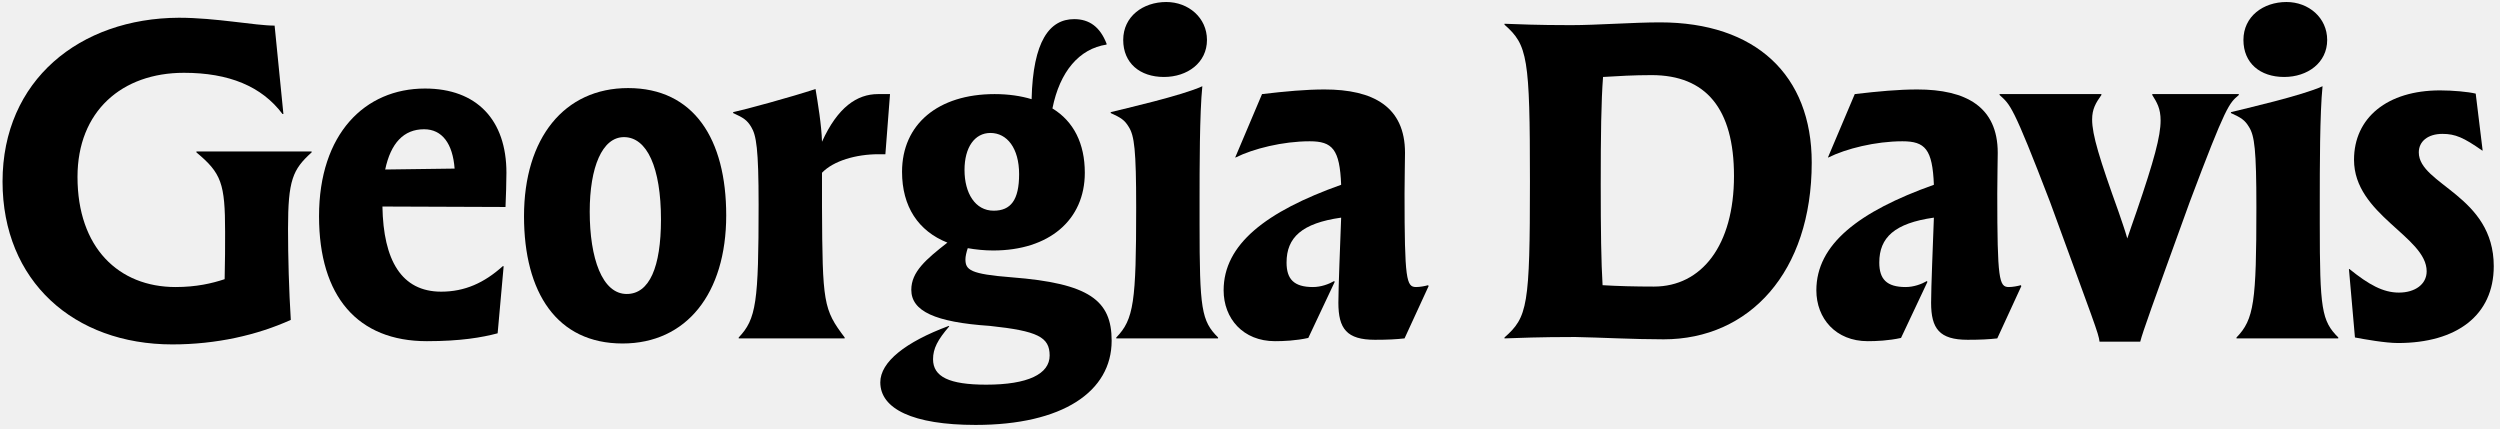
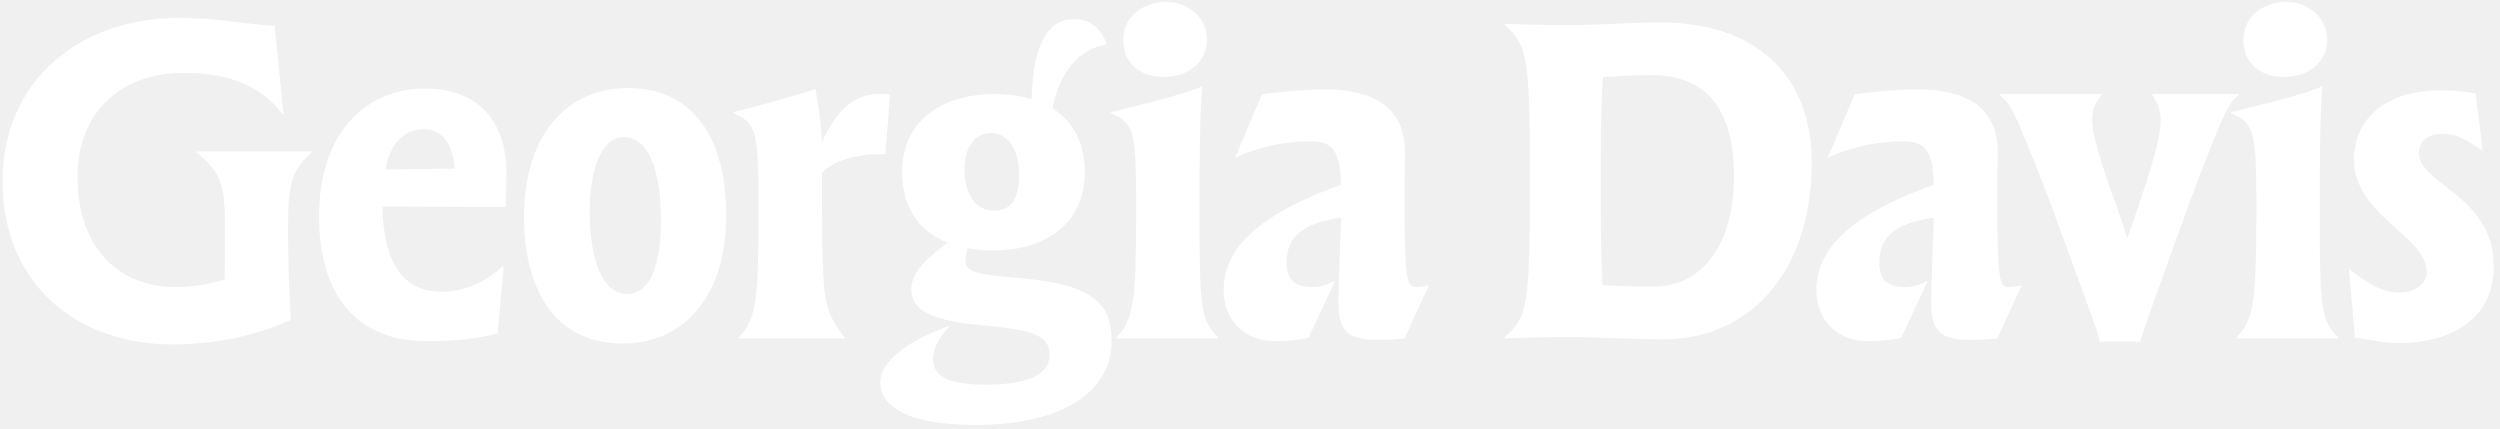
<svg xmlns="http://www.w3.org/2000/svg" width="362px" height="62px" viewBox="0 0 362 62" version="1.1">
  <g id="Page-1" stroke="none" stroke-width="1" fill="none" fill-rule="evenodd">
-     <g id="Artboard-Copy" transform="translate(-1036, -347)" fill="#000000" fill-rule="nonzero">
+     <g id="Artboard-Copy" transform="translate(-1036, -347)" fill="#FFFFFF" fill-rule="nonzero">
      <g id="Georgia-Davis-Copy" transform="translate(1036.368, 347.291)">
        <path d="M0,25.996 C0,40.401 10.318,49.58 24.589,49.58 C30.954,49.58 36.85,48.24 41.741,46.029 C41.473,41.808 41.339,36.85 41.339,32.83 C41.339,25.795 42.009,24.254 44.756,21.775 L44.756,21.641 L28.073,21.641 L28.073,21.775 C31.691,24.79 32.227,26.264 32.227,33.299 C32.227,35.175 32.227,37.654 32.16,40.133 C30.351,40.736 28.073,41.272 25.058,41.272 C16.817,41.272 10.854,35.577 10.854,25.326 C10.854,15.812 17.286,10.251 26.264,10.251 C32.763,10.251 37.52,12.194 40.535,16.214 L40.669,16.214 L39.396,3.417 C36.582,3.417 30.887,2.278 25.527,2.278 C11.189,2.345 0,11.323 0,25.996 Z" id="Path" />
        <path d="M61.439,49.111 C66.33,49.111 69.412,48.575 71.69,47.972 L72.561,38.257 L72.427,38.257 C69.747,40.669 66.933,41.942 63.516,41.942 C57.754,41.942 55.141,37.386 55.007,29.614 L72.829,29.681 C72.896,28.14 72.963,26.063 72.963,24.723 C72.963,17.085 68.675,12.529 61.171,12.529 C52.461,12.529 45.828,19.095 45.828,31.021 C45.828,42.679 51.456,49.111 61.439,49.111 Z M55.409,24.254 C56.213,20.435 58.089,18.425 61.037,18.425 C63.65,18.425 65.191,20.502 65.459,24.12 L55.409,24.254 Z" id="Shape" />
        <path d="M89.78,49.446 C99.026,49.446 104.788,42.21 104.788,30.887 C104.788,19.832 100.098,12.462 90.584,12.462 C81.338,12.462 75.509,19.698 75.509,31.021 C75.509,42.076 80.266,49.446 89.78,49.446 Z M90.383,42.277 C86.832,42.277 85.023,37.118 85.023,30.351 C85.023,23.919 86.832,19.564 89.981,19.564 C93.331,19.564 95.341,23.986 95.341,31.49 C95.341,38.391 93.666,42.277 90.383,42.277 Z" id="Shape" />
        <path d="M106.597,48.709 L121.94,48.709 L121.94,48.575 C118.858,44.488 118.724,43.617 118.657,29.614 C118.657,28.81 118.657,26.733 118.657,24.723 C120.332,22.981 123.615,22.043 126.831,22.043 L127.836,22.043 L128.506,13.333 L126.764,13.333 C123.749,13.333 120.935,15.209 118.657,20.234 C118.59,17.822 118.054,14.606 117.719,12.596 C114.302,13.735 107.401,15.611 105.793,15.946 L105.793,16.08 C107.267,16.75 107.803,17.085 108.406,18.09 C109.143,19.296 109.478,21.239 109.478,29.346 C109.478,43.483 109.143,45.895 106.597,48.575 L106.597,48.709 Z" id="Path" />
        <path d="M143.447,35.979 C151.554,35.979 156.713,31.557 156.713,24.723 C156.713,20.502 155.105,17.286 152.023,15.41 C153.095,10.05 155.909,6.767 159.862,6.164 L159.862,6.03 C158.924,3.618 157.383,2.479 155.172,2.479 C151.621,2.479 149.209,5.628 149.008,14.07 C147.467,13.601 145.658,13.333 143.648,13.333 C135.474,13.333 130.248,17.688 130.248,24.589 C130.248,29.614 132.593,33.165 136.814,34.84 C133.732,37.252 131.588,39.061 131.588,41.674 C131.588,44.756 135.005,46.364 142.978,46.9 C149.879,47.637 151.621,48.508 151.621,51.188 C151.621,53.868 148.472,55.409 142.442,55.409 C137.082,55.409 134.737,54.27 134.737,51.724 C134.737,50.183 135.407,48.91 137.082,46.967 L137.015,46.9 C130.717,49.245 127.099,52.126 127.099,55.074 C127.099,58.893 131.789,61.238 140.901,61.238 C153.497,61.238 160.599,56.414 160.599,49.044 C160.599,43.215 157.383,40.736 146.127,39.865 C140.097,39.396 139.427,38.793 139.427,37.252 C139.427,36.85 139.561,36.247 139.762,35.644 C140.901,35.845 142.174,35.979 143.447,35.979 Z M143.514,30.217 C140.834,30.217 139.293,27.671 139.293,24.321 C139.293,21.038 140.767,18.961 143.045,18.961 C145.457,18.961 147.199,21.172 147.199,24.924 C147.199,28.676 145.993,30.217 143.514,30.217 Z" id="Shape" />
        <path d="M161.269,48.709 L176.009,48.709 L176.009,48.575 C173.597,46.163 173.329,44.488 173.329,32.093 L173.329,28.81 C173.329,24.187 173.329,16.08 173.731,12.194 C170.85,13.534 162.341,15.477 160.465,15.946 L160.465,16.08 C161.939,16.75 162.475,17.085 163.078,18.09 C163.882,19.363 164.15,21.373 164.15,29.748 C164.15,43.416 163.815,45.962 161.269,48.575 L161.269,48.709 Z M168.17,10.854 C171.587,10.854 174.401,8.777 174.401,5.494 C174.401,2.278 171.721,0 168.505,0 C165.155,0 162.274,2.077 162.274,5.494 C162.274,8.844 164.686,10.854 168.17,10.854 Z" id="Shape" />
        <path d="M176.813,41.741 C176.813,45.828 179.627,49.111 184.25,49.111 C185.456,49.111 187.265,49.044 189.074,48.642 L192.893,40.535 L192.826,40.401 C192.022,40.87 190.883,41.272 189.744,41.272 C186.997,41.272 185.925,40.133 185.925,37.721 C185.925,34.103 188.136,32.026 193.831,31.222 C193.697,35.041 193.429,41.272 193.429,43.55 C193.429,47.302 194.635,48.91 198.722,48.91 C200.598,48.91 201.804,48.843 203.01,48.709 L206.494,41.138 L206.427,41.004 C205.958,41.138 205.221,41.272 204.685,41.272 C203.278,41.272 203.01,40.267 203.01,27.738 C203.01,25.594 203.077,22.914 203.077,21.842 C203.077,15.142 198.454,12.663 191.419,12.663 C188.739,12.663 185.791,12.931 182.374,13.333 L178.488,22.512 L178.555,22.512 C181.101,21.239 185.389,20.167 189.275,20.167 C192.558,20.167 193.63,21.306 193.831,26.465 C182.91,30.351 176.813,35.108 176.813,41.741 Z" id="Path" />
        <path d="M217.482,48.709 C219.626,48.642 222.306,48.508 227.733,48.508 C231.351,48.575 236.108,48.843 240.53,48.843 C252.925,48.843 261.97,39.128 261.97,23.249 C261.97,10.586 253.863,2.948 239.994,2.948 C236.175,2.948 230.815,3.35 227.13,3.35 C222.038,3.35 219.492,3.216 217.482,3.149 L217.482,3.283 C220.832,6.231 221.167,7.973 221.167,25.996 C221.167,44.019 220.832,45.627 217.482,48.575 L217.482,48.709 Z M231.686,41.004 C231.485,37.721 231.418,33.165 231.418,26.398 C231.418,19.296 231.485,14.338 231.753,10.854 C233.964,10.72 236.175,10.586 238.788,10.586 C246.627,10.586 250.714,15.41 250.714,25.192 C250.714,35.242 246.024,41.205 239.123,41.205 C236.443,41.205 233.83,41.138 231.686,41.004 Z" id="Shape" />
        <path d="M262.64,41.741 C262.64,45.828 265.454,49.111 270.077,49.111 C271.283,49.111 273.092,49.044 274.901,48.642 L278.72,40.535 L278.653,40.401 C277.849,40.87 276.71,41.272 275.571,41.272 C272.824,41.272 271.752,40.133 271.752,37.721 C271.752,34.103 273.963,32.026 279.658,31.222 C279.524,35.041 279.256,41.272 279.256,43.55 C279.256,47.302 280.462,48.91 284.549,48.91 C286.425,48.91 287.631,48.843 288.837,48.709 L292.321,41.138 L292.254,41.004 C291.785,41.138 291.048,41.272 290.512,41.272 C289.105,41.272 288.837,40.267 288.837,27.738 C288.837,25.594 288.904,22.914 288.904,21.842 C288.904,15.142 284.281,12.663 277.246,12.663 C274.566,12.663 271.618,12.931 268.201,13.333 L264.315,22.512 L264.382,22.512 C266.928,21.239 271.216,20.167 275.102,20.167 C278.385,20.167 279.457,21.306 279.658,26.465 C268.737,30.351 262.64,35.108 262.64,41.741 Z" id="Path" />
        <path d="M289.172,13.333 L289.172,13.467 C290.713,14.874 291.048,14.807 296.475,28.944 C302.907,46.565 303.51,47.972 303.644,49.178 L309.54,49.178 C309.942,47.637 311.081,44.488 316.709,28.944 C322.002,14.874 322.404,14.673 323.811,13.467 L323.811,13.333 L311.282,13.333 L311.282,13.467 C311.952,14.539 312.488,15.41 312.488,17.152 C312.488,19.43 311.55,22.914 309.004,30.351 C308.468,31.825 308.066,33.098 307.664,34.237 C307.329,33.031 306.86,31.758 306.391,30.351 C303.644,22.713 302.572,19.229 302.572,17.018 C302.572,15.477 303.108,14.606 303.912,13.467 L303.912,13.333 L289.172,13.333 Z" id="Path" />
        <path d="M323.476,48.709 L338.216,48.709 L338.216,48.575 C335.804,46.163 335.536,44.488 335.536,32.093 L335.536,28.81 C335.536,24.187 335.536,16.08 335.938,12.194 C333.057,13.534 324.548,15.477 322.672,15.946 L322.672,16.08 C324.146,16.75 324.682,17.085 325.285,18.09 C326.089,19.363 326.357,21.373 326.357,29.748 C326.357,43.416 326.022,45.962 323.476,48.575 L323.476,48.709 Z M330.377,10.854 C333.794,10.854 336.608,8.777 336.608,5.494 C336.608,2.278 333.928,0 330.712,0 C327.362,0 324.481,2.077 324.481,5.494 C324.481,8.844 326.893,10.854 330.377,10.854 Z" id="Shape" />
        <path d="M340.628,48.575 C342.035,48.843 345.05,49.379 346.859,49.379 C355.368,49.379 360.728,45.359 360.728,38.257 C360.728,28.006 349.874,26.465 349.874,21.775 C349.874,20.167 351.214,19.095 353.291,19.095 C355.167,19.095 356.373,19.631 359.053,21.507 L359.12,21.507 L358.115,13.266 C357.043,12.998 354.765,12.797 352.956,12.797 C345.318,12.797 340.494,16.75 340.494,22.847 C340.494,30.82 351.013,33.969 351.013,38.994 C351.013,40.87 349.338,42.076 346.993,42.076 C344.715,42.076 342.638,40.937 339.824,38.659 L339.757,38.659 L340.628,48.575 Z" id="Path" />
      </g>
    </g>
  </g>
</svg>
